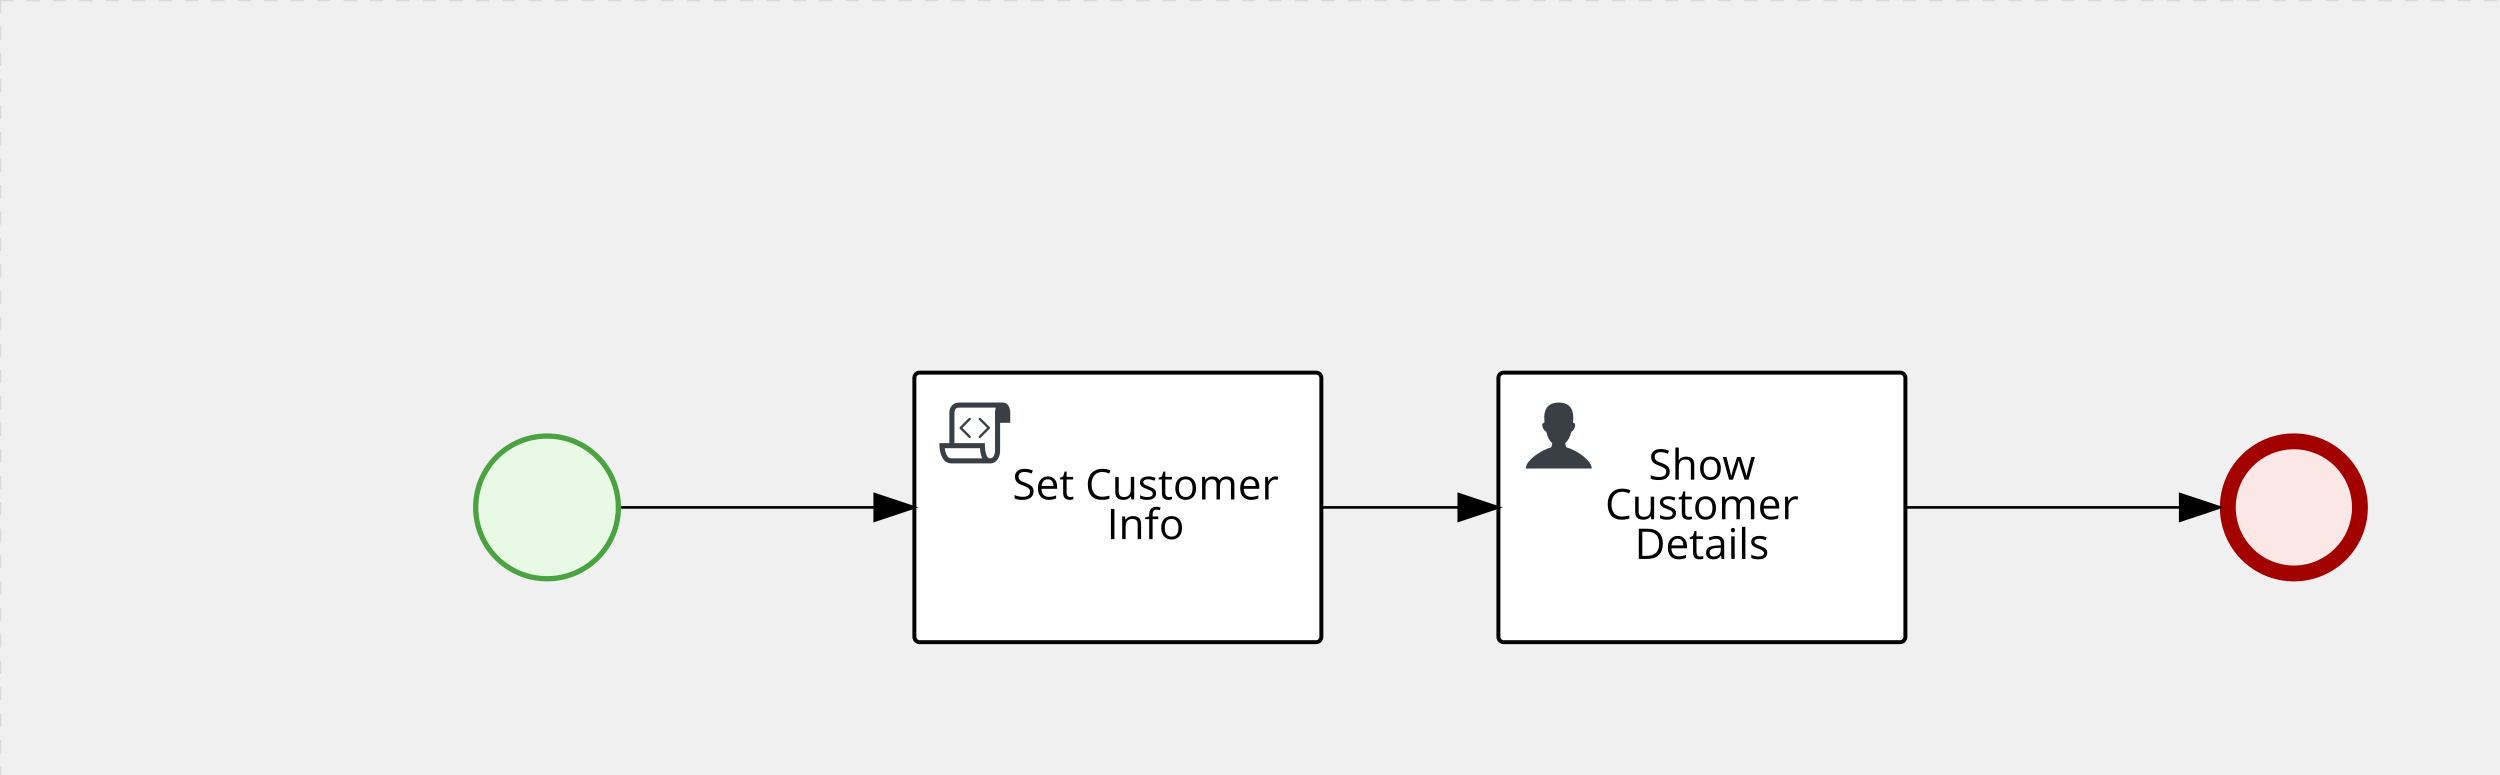
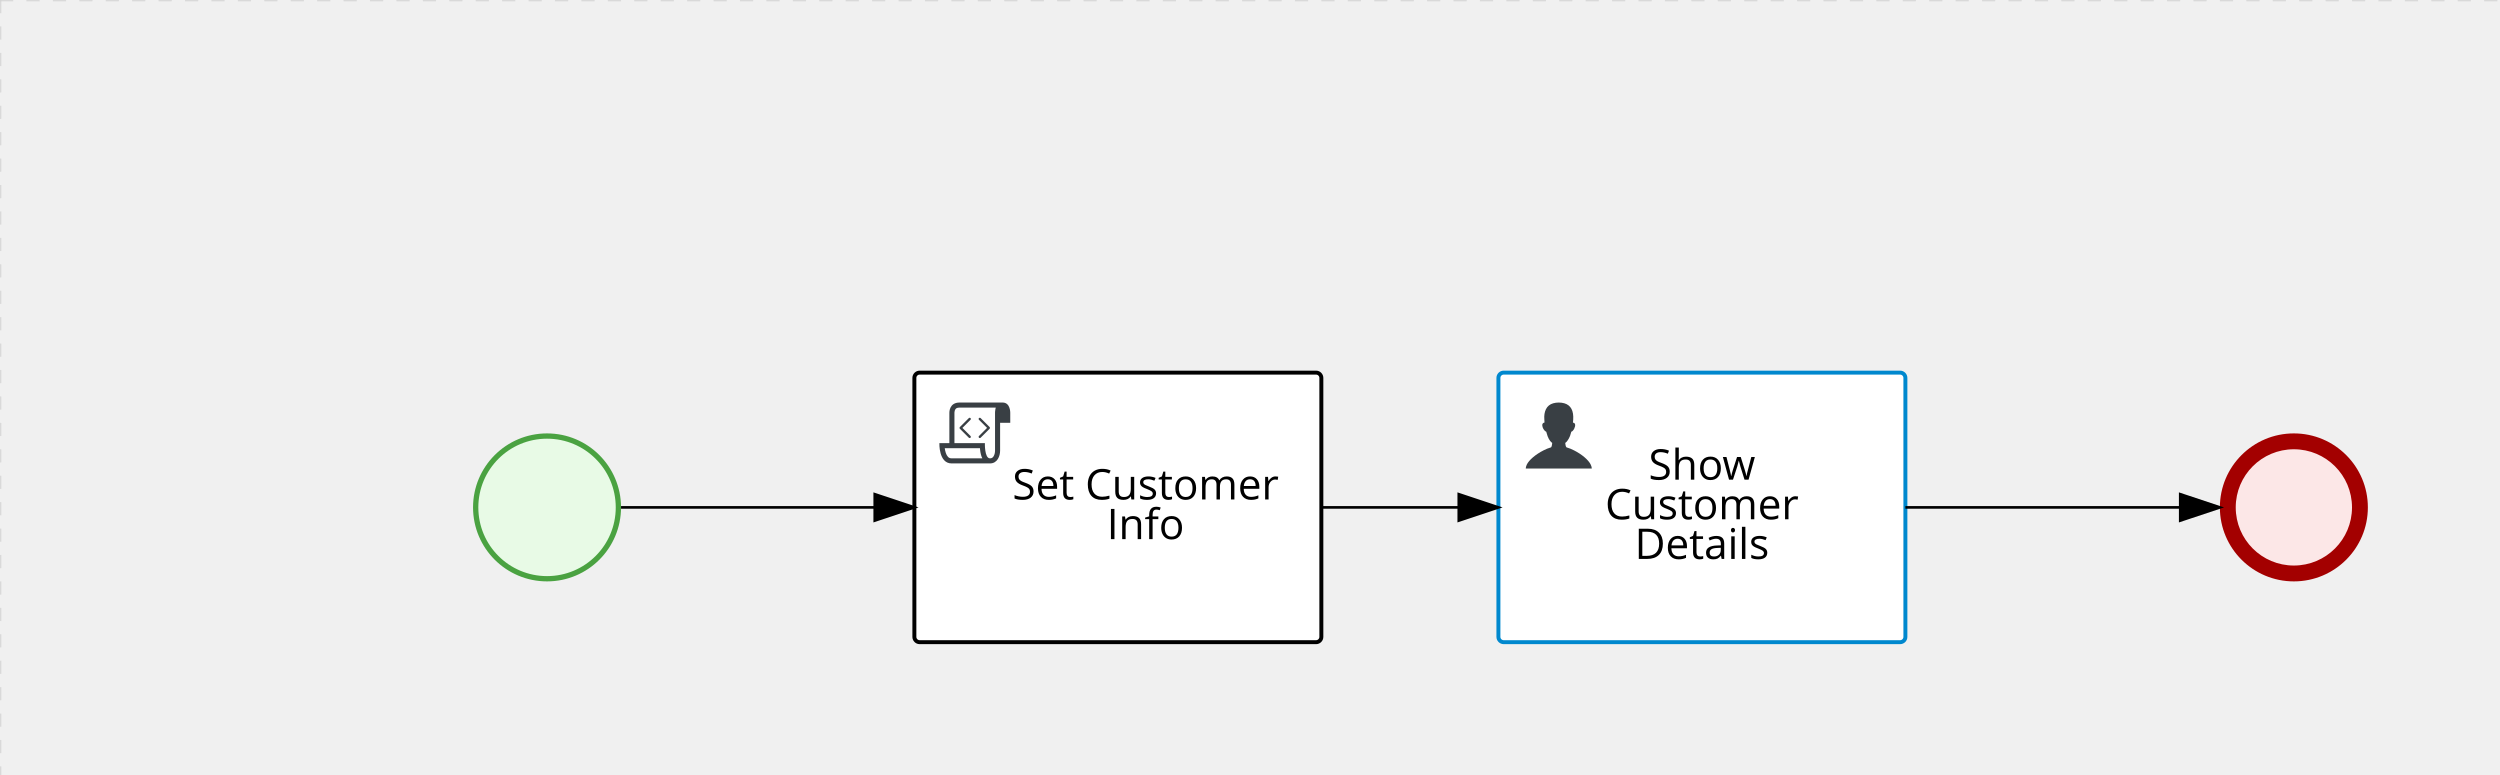
<svg xmlns="http://www.w3.org/2000/svg" version="1.1" width="946" height="293" viewBox="0 0 946 293">
  <defs />
  <g transform="matrix(1,0,0,1,0,0)">
    <g>
      <g>
        <g>
          <path fill="none" stroke="#d3d3d3" paint-order="fill stroke markers" d=" M 0 0 L 1200 0" stroke-miterlimit="10" stroke-opacity="0.8" stroke-dasharray="5" />
        </g>
        <g>
          <path fill="none" stroke="#d3d3d3" paint-order="fill stroke markers" d=" M 0 0 L 0 800" stroke-miterlimit="10" stroke-opacity="0.8" stroke-dasharray="5" />
        </g>
      </g>
      <g id="_5D57A19D-4B7C-40DC-8BDF-E86E3B12A96E" bpmn2nodeid="_5D57A19D-4B7C-40DC-8BDF-E86E3B12A96E" transform="matrix(1,0,0,1,567,141)">
        <g>
          <path fill="none" stroke="none" />
        </g>
        <g transform="matrix(1,0,0,1,0,0)">
          <path fill="#ffffff" stroke="none" id="_5D57A19D-4B7C-40DC-8BDF-E86E3B12A96E?shapeType=BACKGROUND" paint-order="stroke fill markers" d=" M 2 0 L 152 0 L 152 0 A 2 2 0 0 1 154 2 L 154 100 L 154 100 A 2 2 0 0 1 152 102 L 2 102 L 2 102 A 2 2 0 0 1 0 100 L 0 2 L 0 2 A 2 2 0 0 1 2 0 Z" />
        </g>
        <g transform="matrix(1,0,0,1,0,0)">
-           <path fill="none" stroke="#000000" id="_5D57A19D-4B7C-40DC-8BDF-E86E3B12A96E?shapeType=BORDER&amp;renderType=STROKE" paint-order="fill stroke markers" d=" M 2 0 L 152 0 L 152 0 A 2 2 0 0 1 154 2 L 154 100 L 154 100 A 2 2 0 0 1 152 102 L 2 102 L 2 102 A 2 2 0 0 1 0 100 L 0 2 L 0 2 A 2 2 0 0 1 2 0 Z" stroke-miterlimit="10" stroke-width="1.5" stroke-dasharray="" />
+           <path fill="none" stroke="rgb(0,136,206)" id="_5D57A19D-4B7C-40DC-8BDF-E86E3B12A96E?shapeType=BORDER&amp;renderType=STROKE" paint-order="fill stroke markers" d=" M 2 0 L 152 0 L 152 0 A 2 2 0 0 1 154 2 L 154 100 L 154 100 A 2 2 0 0 1 152 102 L 2 102 L 2 102 A 2 2 0 0 1 0 100 L 0 2 L 0 2 A 2 2 0 0 1 2 0 Z" stroke-miterlimit="10" stroke-width="1.5" stroke-dasharray="" />
        </g>
        <g>
          <g transform="matrix(0.06,0,0,0.06,9.4,9.4)">
            <g transform="matrix(1,0,0,1,0,0)">
              <path fill="#393f44" stroke="none" id="_5D57A19D-4B7C-40DC-8BDF-E86E3B12A96Eundefined" paint-order="stroke fill markers" d=" M 0 0 M 16 445.21 C 16 440.869 18.784 431.129 22.001 424.217 C 35.768 394.64 77.283 359.28 129 333.084 C 144.516 325.224 157.347 319.964 167.807 317.174 C 171.932 316.074 175.729 314.414 176.525 313.363 C 178.894 310.234 180.914 302.908 181.727 294.5 L 182.5 286.5 L 178.507 283.455 C 166.303 274.146 154.284 251.678 148.04 226.5 C 145.611 216.707 145.056 215.462 142.984 215.158 C 141.703 214.97 138.083 212.243 134.939 209.099 C 123.233 197.393 116.891 177.376 121.44 166.49 C 123.002 162.751 128.155 159.01 131.75 159.004 C 134.448 159 134.471 158.603 132.914 138.788 C 130.927 113.496 134.279 92.265 143.132 74.076 C 152.232 55.38 167.569 42.882 189.049 36.66 C 210.203 30.532 237.797 30.532 258.951 36.66 C 300.042 48.563 318.958 83.806 314.955 141 C 314.32 150.075 313.624 157.788 313.409 158.14 C 313.194 158.493 314.575 159.073 316.479 159.43 C 328.929 161.766 330.986 177.018 321.496 196.621 C 316.903 206.109 309.357 214.508 304.817 215.185 C 303.023 215.453 302.293 217.146 299.943 226.5 C 296.659 239.567 294.474 245.305 287.948 257.995 C 282.491 268.606 273.035 281.109 268.108 284.229 L 264.871 286.278 L 265.518 292.889 C 266.345 301.33 268.639 309.871 270.877 312.837 C 272.067 314.415 275.002 315.79 280.063 317.139 C 291.069 320.075 303.617 325.274 321 334.102 C 369.815 358.891 410.848 393.758 425.032 422.5 C 429.07 430.682 432 440.232 432 445.21 L 432 448 L 224 448 L 16 448 L 16 445.21 Z" />
            </g>
          </g>
        </g>
        <g transform="matrix(1,0,0,1,4.04,13.68)">
          <g transform="matrix(0.04,0,0,0.04,63.36,69.12)">
            <g transform="matrix(1,0,0,1,0,0)">
              <path fill="none" stroke="none" />
            </g>
            <g transform="matrix(1,0,0,1,0,0)">
              <path fill="none" stroke="none" />
            </g>
          </g>
        </g>
        <g transform="matrix(1,0,0,1,38.29688,28.5)">
          <text fill="#000000" stroke="none" font-family="Open Sans" font-size="12pt" font-style="normal" font-weight="normal" text-decoration="normal" x="38.703" y="12" text-anchor="middle" dominant-baseline="alphabetic">    Show     </text>
          <text fill="#000000" stroke="none" font-family="Open Sans" font-size="12pt" font-style="normal" font-weight="normal" text-decoration="normal" x="38.703" y="27" text-anchor="middle" dominant-baseline="alphabetic">Customer </text>
          <text fill="#000000" stroke="none" font-family="Open Sans" font-size="12pt" font-style="normal" font-weight="normal" text-decoration="normal" x="38.703" y="42" text-anchor="middle" dominant-baseline="alphabetic">   Details   </text>
        </g>
      </g>
      <g id="_F6B8D688-44C9-4A52-B05C-10EA52D4098D" bpmn2nodeid="_F6B8D688-44C9-4A52-B05C-10EA52D4098D" transform="matrix(1,0,0,1,840,164)">
        <g>
          <path fill="none" stroke="none" />
        </g>
        <g transform="matrix(0.125,0,0,0.125,0,0)">
          <g transform="matrix(1,0,0,1,0,0)">
            <path fill="#fce7e7" stroke="none" id="_F6B8D688-44C9-4A52-B05C-10EA52D4098D?shapeType=BACKGROUND" paint-order="stroke fill markers" d=" M 0 0 M 444 224 C 444 263.9 434.2 300.8 414.4 334.5 C 394.7 368.2 368 394.9 334.4 414.5 C 300.8 434.1 263.9 444 224 444 C 184.1 444 147.2 434.2 113.5 414.4 C 79.8 394.7 53.1 368 33.5 334.4 C 13.9 300.8 4 263.9 4 224 C 4 184.1 13.8 147.2 33.6 113.5 C 53.4 79.8 80.1 53.1 113.6 33.5 C 147.1 13.9 184.1 4 224 4 C 263.9 4 300.8 13.8 334.5 33.6 C 368.2 53.4 394.9 80.1 414.5 113.6 C 434.1 147.1 444 184.1 444 224 Z" />
          </g>
          <g>
            <g transform="matrix(1,0,0,1,0,0)">
              <g transform="matrix(1,0,0,1,0,0)">
                <path fill="#a30000" stroke="none" id="_F6B8D688-44C9-4A52-B05C-10EA52D4098D?shapeType=BORDER&amp;renderType=FILL" paint-order="stroke fill markers" d=" M 0 0 M 224 0 C 100.3 0 0 100.3 0 224 C 0 347.7 100.3 448 224 448 C 347.7 448 448 347.7 448 224 C 448 100.3 347.7 0 224 0 Z M 0 0 M 224 400 C 126.8 400 48 321.2 48 224 C 48 126.8 126.8 48 224 48 C 321.2 48 400 126.8 400 224 C 400 321.2 321.2 400 224 400 Z" />
              </g>
            </g>
          </g>
        </g>
        <g transform="matrix(1,0,0,1,28,61)" />
      </g>
      <g id="_181ADED6-8348-4757-A394-E939B0ABA9C8" bpmn2nodeid="_181ADED6-8348-4757-A394-E939B0ABA9C8" transform="matrix(1,0,0,1,179,164)">
        <g>
          <path fill="none" stroke="none" />
        </g>
        <g transform="matrix(0.125,0,0,0.125,0,0)">
          <g transform="matrix(1,0,0,1,0,0)">
            <path fill="#e8fae6" stroke="none" id="_181ADED6-8348-4757-A394-E939B0ABA9C8?shapeType=BACKGROUND" paint-order="stroke fill markers" d=" M 0 0 M 444 224 C 444 263.9 434.2 300.8 414.4 334.5 C 394.7 368.2 368 394.9 334.4 414.5 C 300.8 434.1 263.9 444 224 444 C 184.1 444 147.2 434.2 113.5 414.4 C 79.8 394.7 53.1 368 33.5 334.4 C 13.9 300.8 4 263.9 4 224 C 4 184.1 13.8 147.2 33.6 113.5 C 53.4 79.8 80.1 53.1 113.6 33.5 C 147.1 13.9 184.1 4 224 4 C 263.9 4 300.8 13.8 334.5 33.6 C 368.2 53.4 394.9 80.1 414.5 113.6 C 434.1 147.1 444 184.1 444 224 Z" />
          </g>
          <g>
            <g transform="matrix(1,0,0,1,0,0)">
              <g transform="matrix(1,0,0,1,0,0)">
                <path fill="#4aa241" stroke="none" id="_181ADED6-8348-4757-A394-E939B0ABA9C8?shapeType=BORDER&amp;renderType=FILL" paint-order="stroke fill markers" d=" M 0 0 M 224 0 C 100.3 0 0 100.3 0 224 C 0 347.7 100.3 448 224 448 C 347.7 448 448 347.7 448 224 C 448 100.3 347.7 0 224 0 Z M 0 0 M 224 432 C 109.1 432 16 338.9 16 224 C 16 109.1 109.1 16 224 16 C 338.9 16 432 109.1 432 224 C 432 338.9 338.9 432 224 432 Z" />
              </g>
            </g>
          </g>
        </g>
        <g transform="matrix(1,0,0,1,28,61)" />
      </g>
      <g id="_508FD212-8FD6-4BEC-AFC6-0856CFCB3271" bpmn2nodeid="_508FD212-8FD6-4BEC-AFC6-0856CFCB3271">
        <g>
          <path fill="none" stroke="#000000" paint-order="fill stroke markers" d=" M 721 192 L 825 192" stroke-miterlimit="10" stroke-dasharray="" />
        </g>
        <g transform="matrix(1,0,0,1,721,192)" />
        <g transform="matrix(6.123233995736766e-17,1,-1,6.123233995736766e-17,840,187)">
          <path fill="#000000" stroke="#000000" paint-order="fill stroke markers" d=" M 10 15 L 0 15 L 5 0 Z" stroke-miterlimit="10" stroke-dasharray="" />
        </g>
        <g transform="matrix(1,0,0,1,721,182)" />
      </g>
      <g transform="matrix(1,0,0,1,840,164)" />
      <g transform="matrix(1,0,0,1,179,164)" />
      <g id="_793FCBBF-E832-40F6-84E5-37F5270913DC" bpmn2nodeid="_793FCBBF-E832-40F6-84E5-37F5270913DC" transform="matrix(1,0,0,1,346,141)">
        <g>
          <path fill="none" stroke="none" />
        </g>
        <g transform="matrix(1,0,0,1,0,0)">
          <path fill="#ffffff" stroke="none" id="_793FCBBF-E832-40F6-84E5-37F5270913DC?shapeType=BACKGROUND" paint-order="stroke fill markers" d=" M 2 0 L 152 0 L 152 0 A 2 2 0 0 1 154 2 L 154 100 L 154 100 A 2 2 0 0 1 152 102 L 2 102 L 2 102 A 2 2 0 0 1 0 100 L 0 2 L 0 2 A 2 2 0 0 1 2 0 Z" />
        </g>
        <g transform="matrix(1,0,0,1,0,0)">
          <path fill="none" stroke="rgb(0,0,0)" id="_793FCBBF-E832-40F6-84E5-37F5270913DC?shapeType=BORDER&amp;renderType=STROKE" paint-order="fill stroke markers" d=" M 2 0 L 152 0 L 152 0 A 2 2 0 0 1 154 2 L 154 100 L 154 100 A 2 2 0 0 1 152 102 L 2 102 L 2 102 A 2 2 0 0 1 0 100 L 0 2 L 0 2 A 2 2 0 0 1 2 0 Z" stroke-miterlimit="10" stroke-width="1.5" stroke-dasharray="" />
        </g>
        <g>
          <g transform="matrix(0.06,0,0,0.06,9.4,9.4)">
            <g transform="matrix(1,0,0,1,0,0)">
              <path fill="#393f44" stroke="none" id="_793FCBBF-E832-40F6-84E5-37F5270913DCundefined" paint-order="stroke fill markers" d=" M 0 0 M 197.3 130.2 C 194.4 127.3 189.6 127.3 186.7 130.2 L 130.2 186.7 C 127.3 189.6 127.3 194.4 130.2 197.3 L 186.7 253.8 C 188.1 255.3 190.1 256 192 256 C 193.9 256 195.9 255.3 197.3 253.7 C 200.2 250.8 200.2 246 197.3 243.1 L 146.2 192 L 197.3 140.8 C 200.2 137.9 200.2 133.1 197.3 130.2 Z" />
            </g>
            <g transform="matrix(1,0,0,1,0,0)">
              <path fill="#393f44" stroke="none" id="_793FCBBF-E832-40F6-84E5-37F5270913DCundefined" paint-order="stroke fill markers" d=" M 0 0 M 261.3 130.2 C 258.4 127.3 253.6 127.3 250.7 130.2 C 247.8 133.1 247.8 137.9 250.7 140.8 L 301.8 191.9 L 250.7 243 C 247.8 245.9 247.8 250.7 250.7 253.6 C 252.1 255.3 254.1 256 256 256 C 257.9 256 259.9 255.3 261.3 253.8 L 317.8 197.3 C 320.7 194.4 320.7 189.6 317.8 186.7 L 261.3 130.2 Z" />
            </g>
            <g transform="matrix(1,0,0,1,0,0)">
              <path fill="#393f44" stroke="none" id="_793FCBBF-E832-40F6-84E5-37F5270913DCundefined" paint-order="stroke fill markers" d=" M 0 0 M 400 32 C 400 32 152.8 32 128 32 C 62 32 64 96 64 96 L 64 288 L 1 288 C 1 288 -4 416 78 416 L 320 416 C 368 416 384 368 384 336 C 384 314.2 384 224.4 384 160 L 448 160 L 448 96 C 448 96 449 32 400 32 Z M 0 0 M 78 383.9 C 68.5 383.9 61.6 381.1 55.5 374.9 C 43.4 362.4 37.5 339.6 34.9 320 L 256.9 320 C 257.1 322.7 257.3 325.4 257.6 328.2 C 260 351.6 264.7 370.1 271.9 383.9 L 78 383.9 L 78 383.9 Z M 0 0 M 352 336 C 352 345.9 349.6 360.3 342.9 371 C 337.2 380.1 330.4 384 320 384 C 285 384 288 288 288 288 L 96 288 L 96 96 L 96 95.9 L 96 95.1 C 96 90.6 97.6 78.3 104.7 71.2 C 106.5 69.4 111.9 64 128 64 L 356.5 64 C 354.4 72.8 352.8 81.8 352.2 89.9 C 352.2 90.5 352.1 91.1 352.1 91.7 C 352.1 92 352.1 92.3 352.1 92.6 C 352 94.8 352 96 352 96 L 352 160 L 352 336 Z" />
            </g>
          </g>
        </g>
        <g transform="matrix(1,0,0,1,35,36)">
          <text fill="#000000" stroke="none" font-family="Open Sans" font-size="12pt" font-style="normal" font-weight="normal" text-decoration="normal" x="52.484" y="12" text-anchor="middle" dominant-baseline="alphabetic">Set Customer </text>
          <text fill="#000000" stroke="none" font-family="Open Sans" font-size="12pt" font-style="normal" font-weight="normal" text-decoration="normal" x="52.484" y="27" text-anchor="middle" dominant-baseline="alphabetic">         Info         </text>
        </g>
      </g>
      <g id="_E61A7C22-EA09-4828-934A-FE86FEF35BEB" bpmn2nodeid="_E61A7C22-EA09-4828-934A-FE86FEF35BEB">
        <g>
          <path fill="none" stroke="#000000" paint-order="fill stroke markers" d=" M 500 192 L 552 192" stroke-miterlimit="10" stroke-dasharray="" />
        </g>
        <g transform="matrix(1,0,0,1,500,192)" />
        <g transform="matrix(6.123233995736766e-17,1,-1,6.123233995736766e-17,567,187)">
          <path fill="#000000" stroke="#000000" paint-order="fill stroke markers" d=" M 10 15 L 0 15 L 5 0 Z" stroke-miterlimit="10" stroke-dasharray="" />
        </g>
        <g transform="matrix(1,0,0,1,500,182)" />
      </g>
      <g id="_16A5A48B-4F83-47AA-868F-D10395DA0A52" bpmn2nodeid="_16A5A48B-4F83-47AA-868F-D10395DA0A52">
        <g>
          <path fill="none" stroke="#000000" paint-order="fill stroke markers" d=" M 235 192 L 331 192" stroke-miterlimit="10" stroke-dasharray="" />
        </g>
        <g transform="matrix(1,0,0,1,235,192)" />
        <g transform="matrix(6.123233995736766e-17,1,-1,6.123233995736766e-17,346,187)">
          <path fill="#000000" stroke="#000000" paint-order="fill stroke markers" d=" M 10 15 L 0 15 L 5 0 Z" stroke-miterlimit="10" stroke-dasharray="" />
        </g>
        <g transform="matrix(1,0,0,1,235,182)" />
      </g>
      <g transform="matrix(1,0,0,1,346,141)" />
      <g transform="matrix(1,0,0,1,567,141)" />
    </g>
  </g>
</svg>
